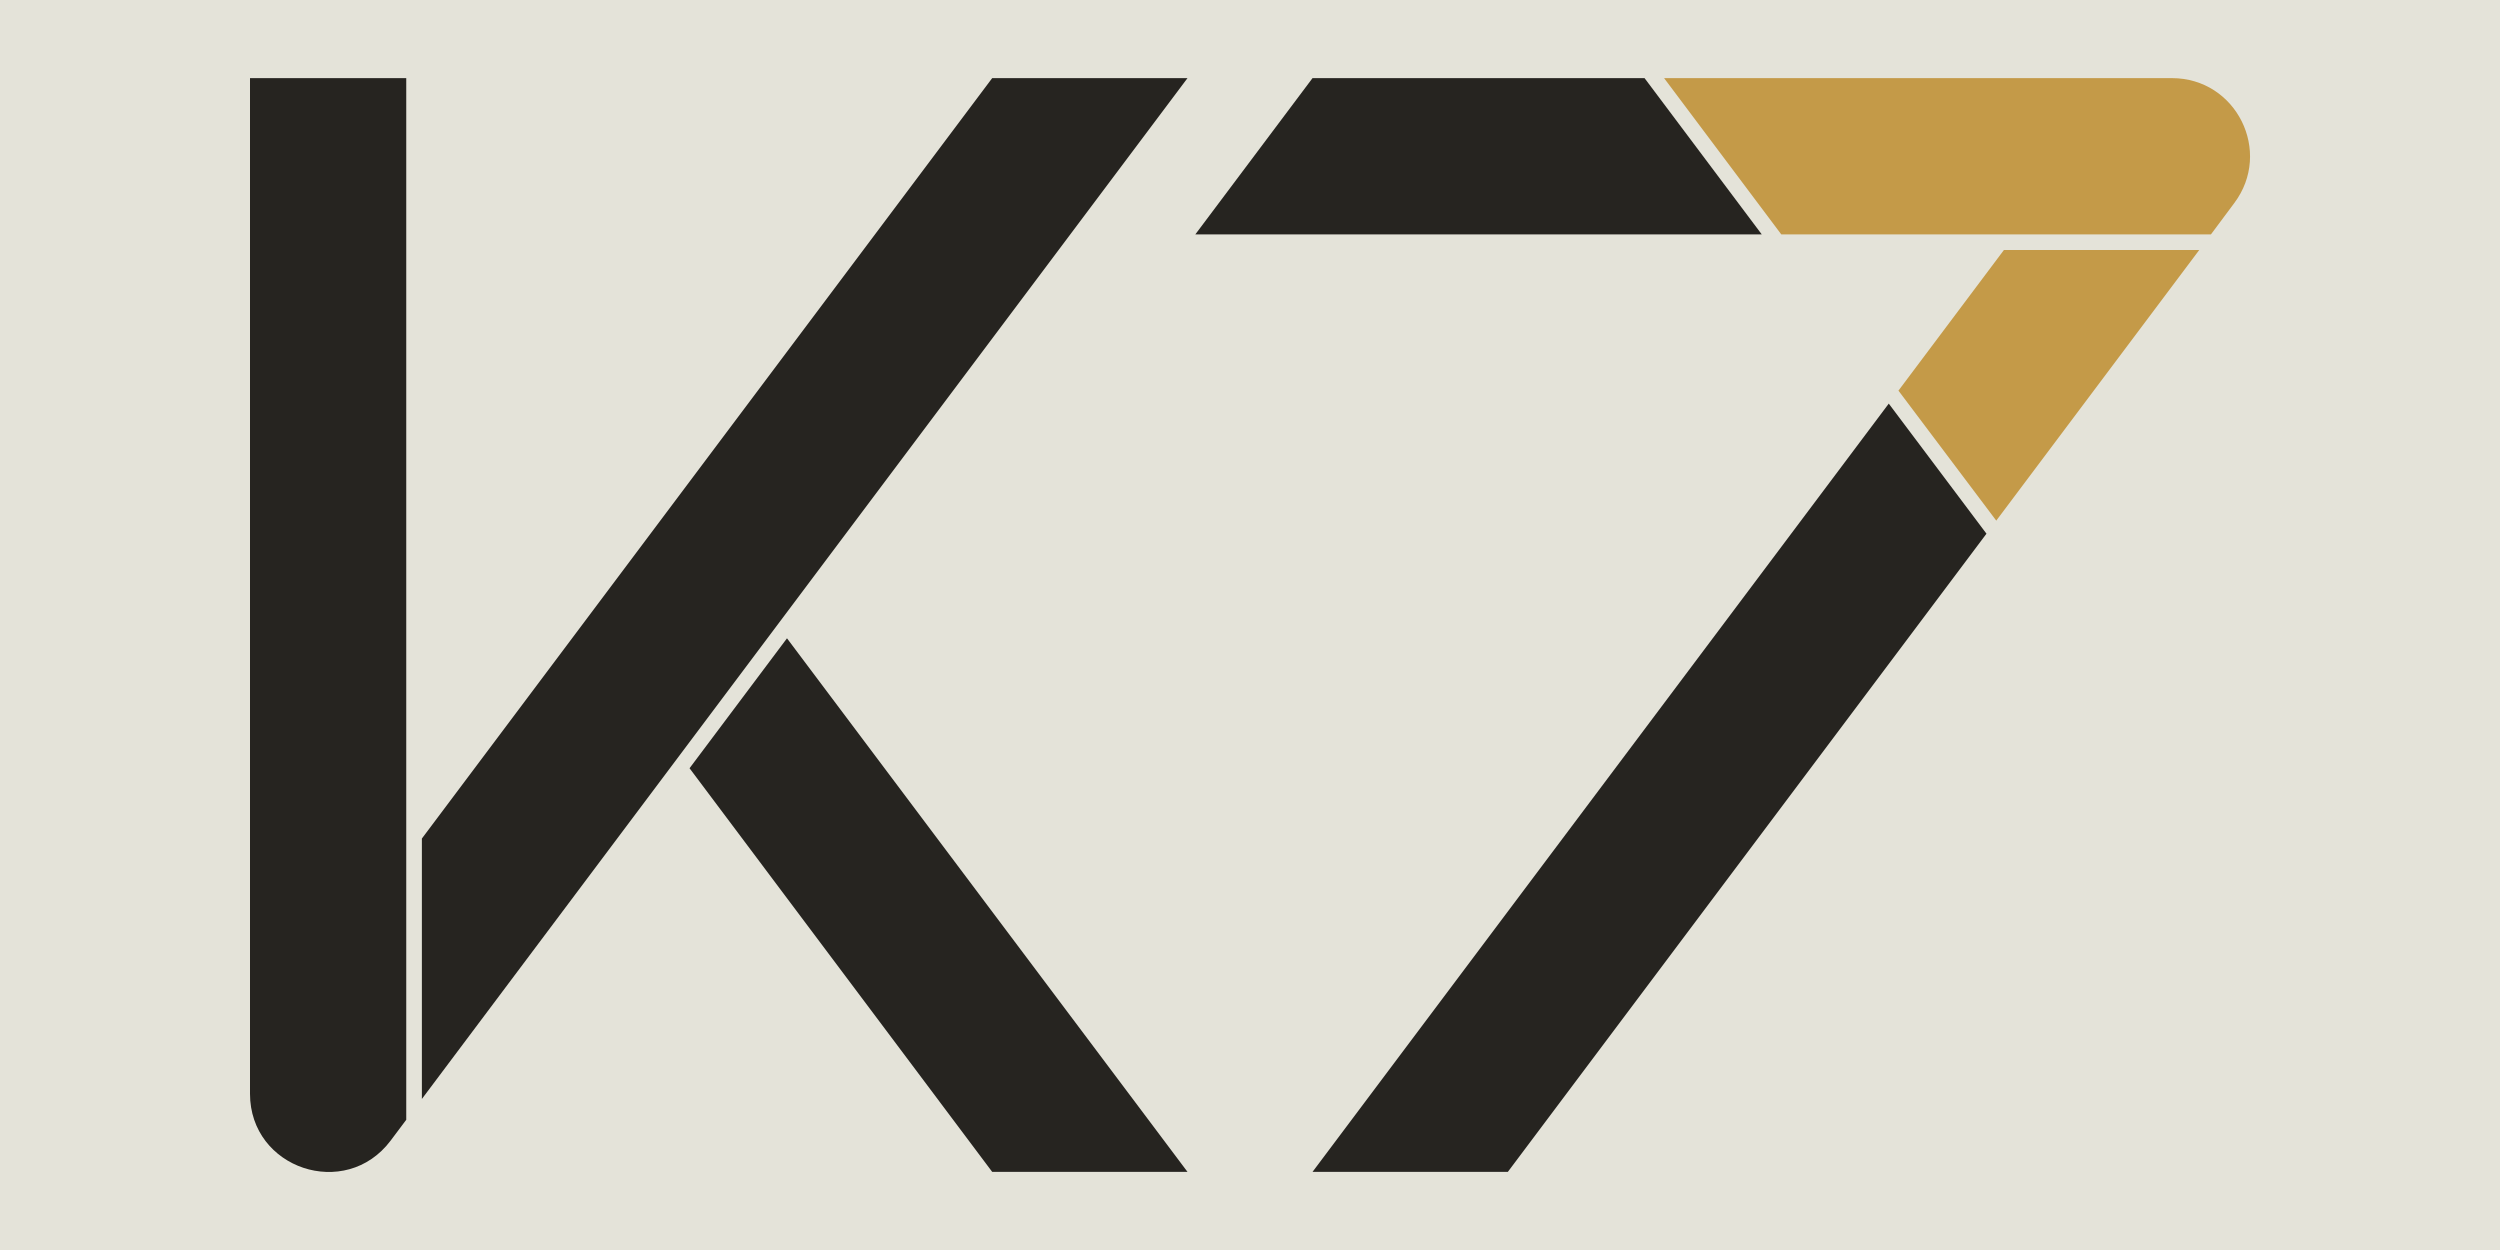
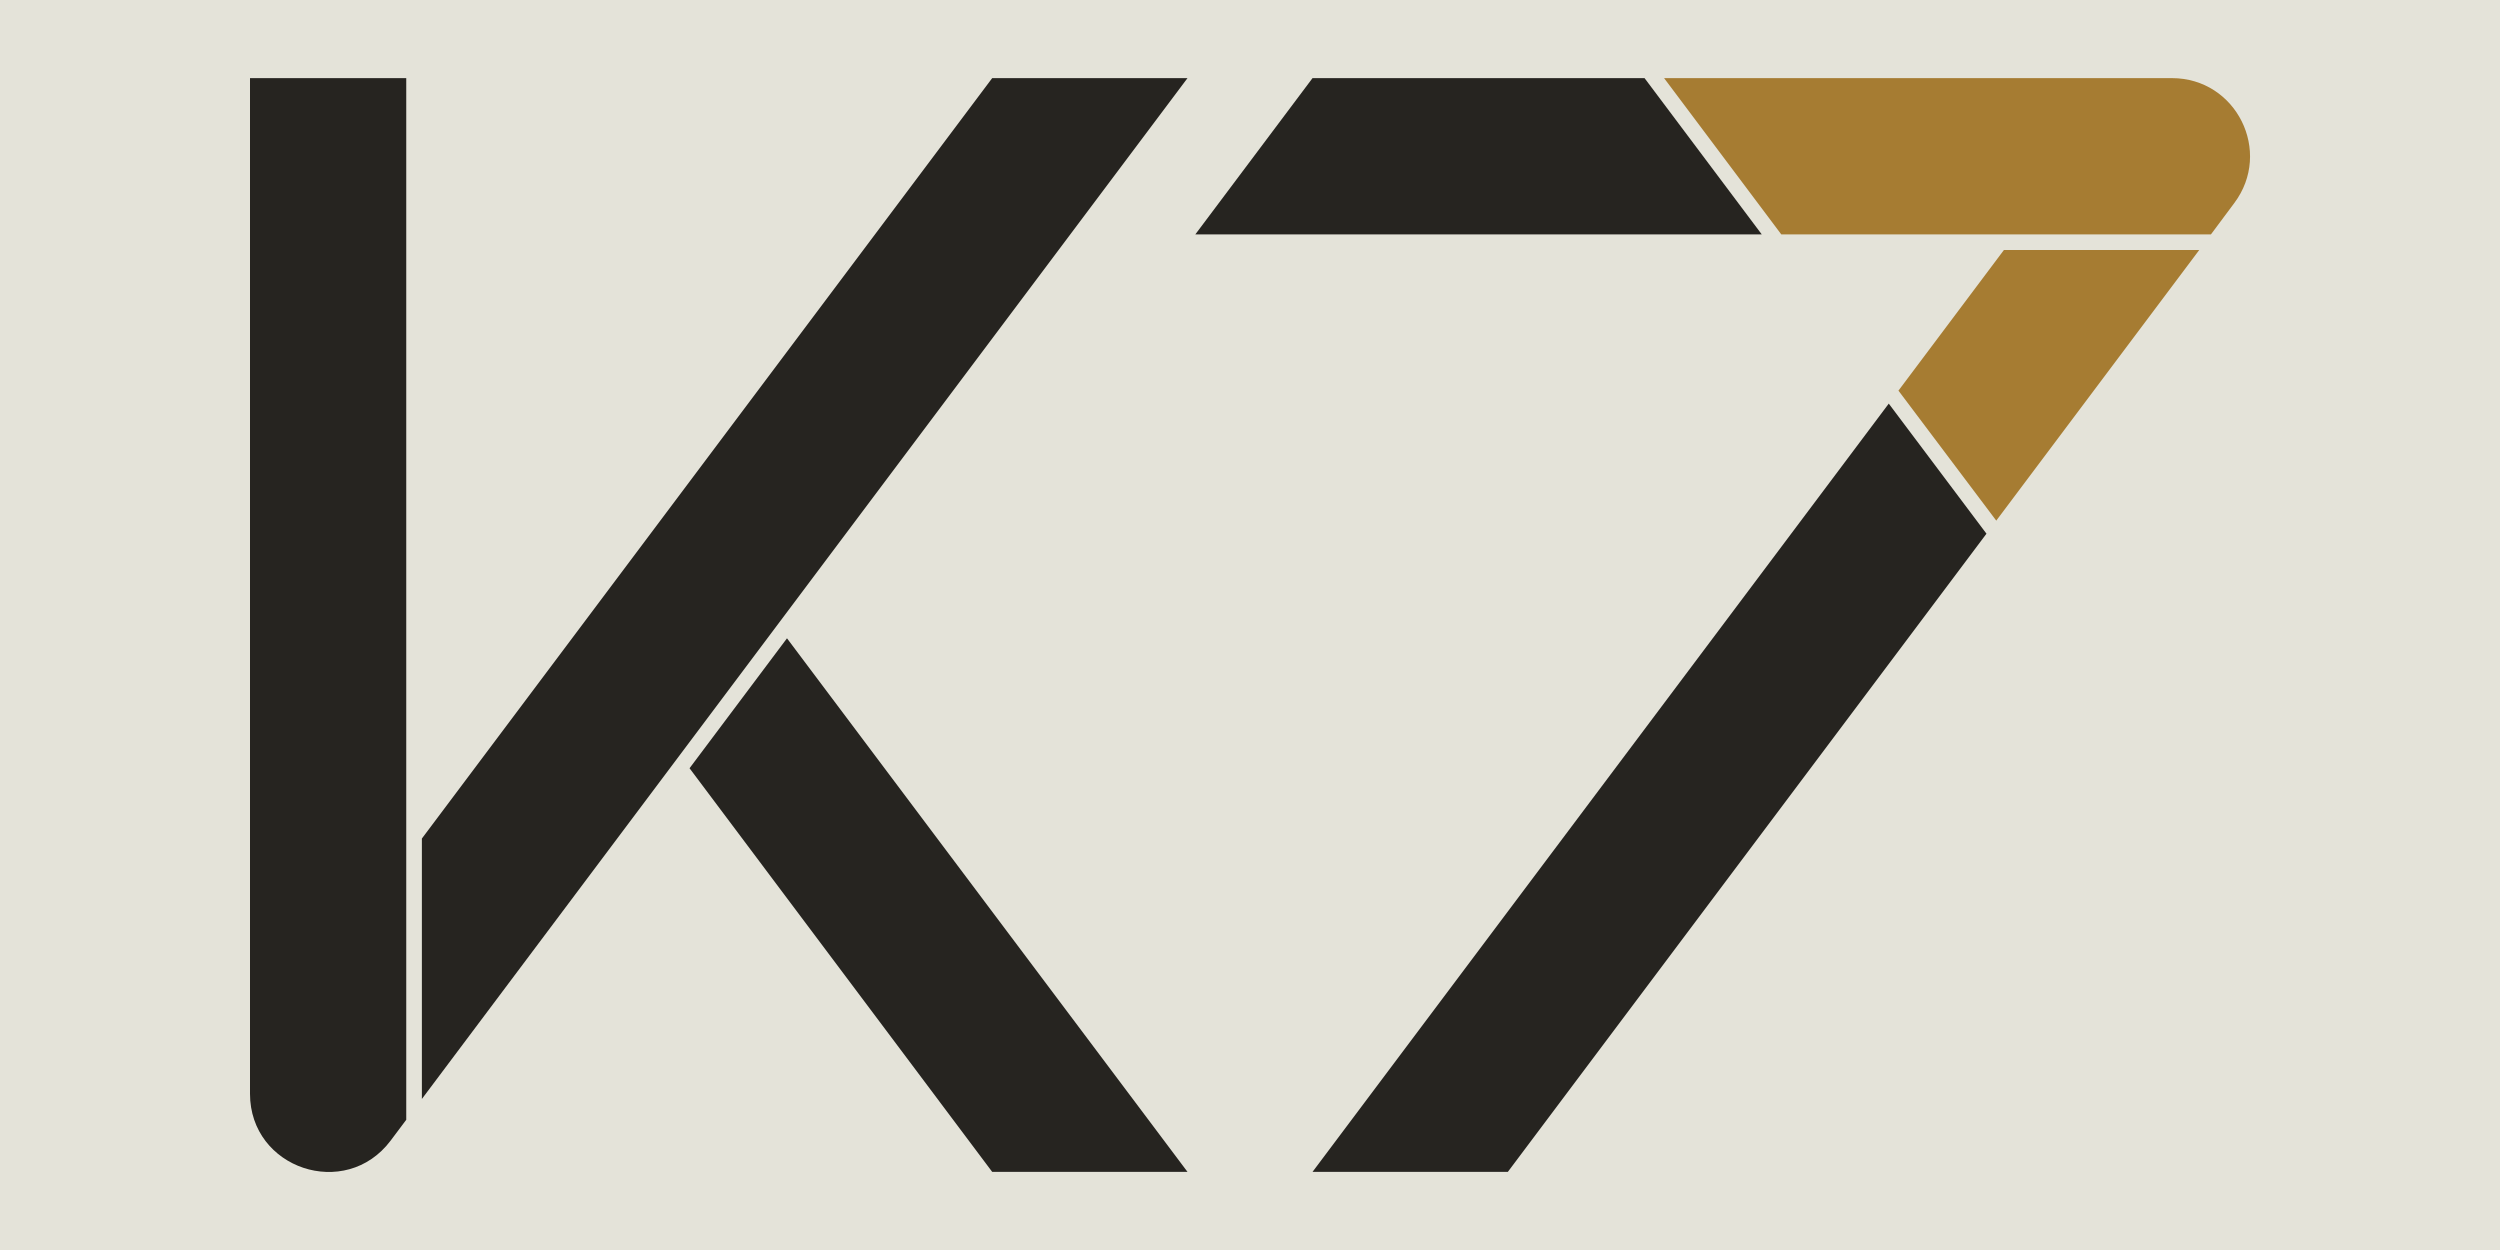
<svg xmlns="http://www.w3.org/2000/svg" width="320" height="160" viewBox="0 0 160 80" role="img" aria-label="K7 logo on light">
  <rect width="160" height="80" fill="#e4e3d9" />
  <g transform="translate(16,5)">
    <g fill="#262420">
      <path d="m 0,0 v 65 c 0,4.802 6.115,6.839 9,3 l 1,-1.334 V 0 Z" />
      <path d="m 11,48.667 v 16.667 L 60,0 H 47.5 Z" />
      <path d="m 34.367,35.851 -6.236,8.316 19.37,25.834 h 12.5 z" />
      <path d="m 96.751,10 -7.5,-10 h -21.25 l -7.5,10 z" />
      <path d="m 111.134,29.156 -6.253,-8.325 -36.88,49.17 h 12.5 z" />
    </g>
-     <g fill="#c49a48">
+     <g fill="#a67c32">
      <path d="m 90.501,0 7.5,10 h 27.5 l 1.49,-2 c 2.474,-3.297 0.132,-8.002 -3.99,-8 z" />
      <path d="m 124.751,11 h -12.5 l -6.75,9 6.26,8.32 z" />
    </g>
  </g>
</svg>
